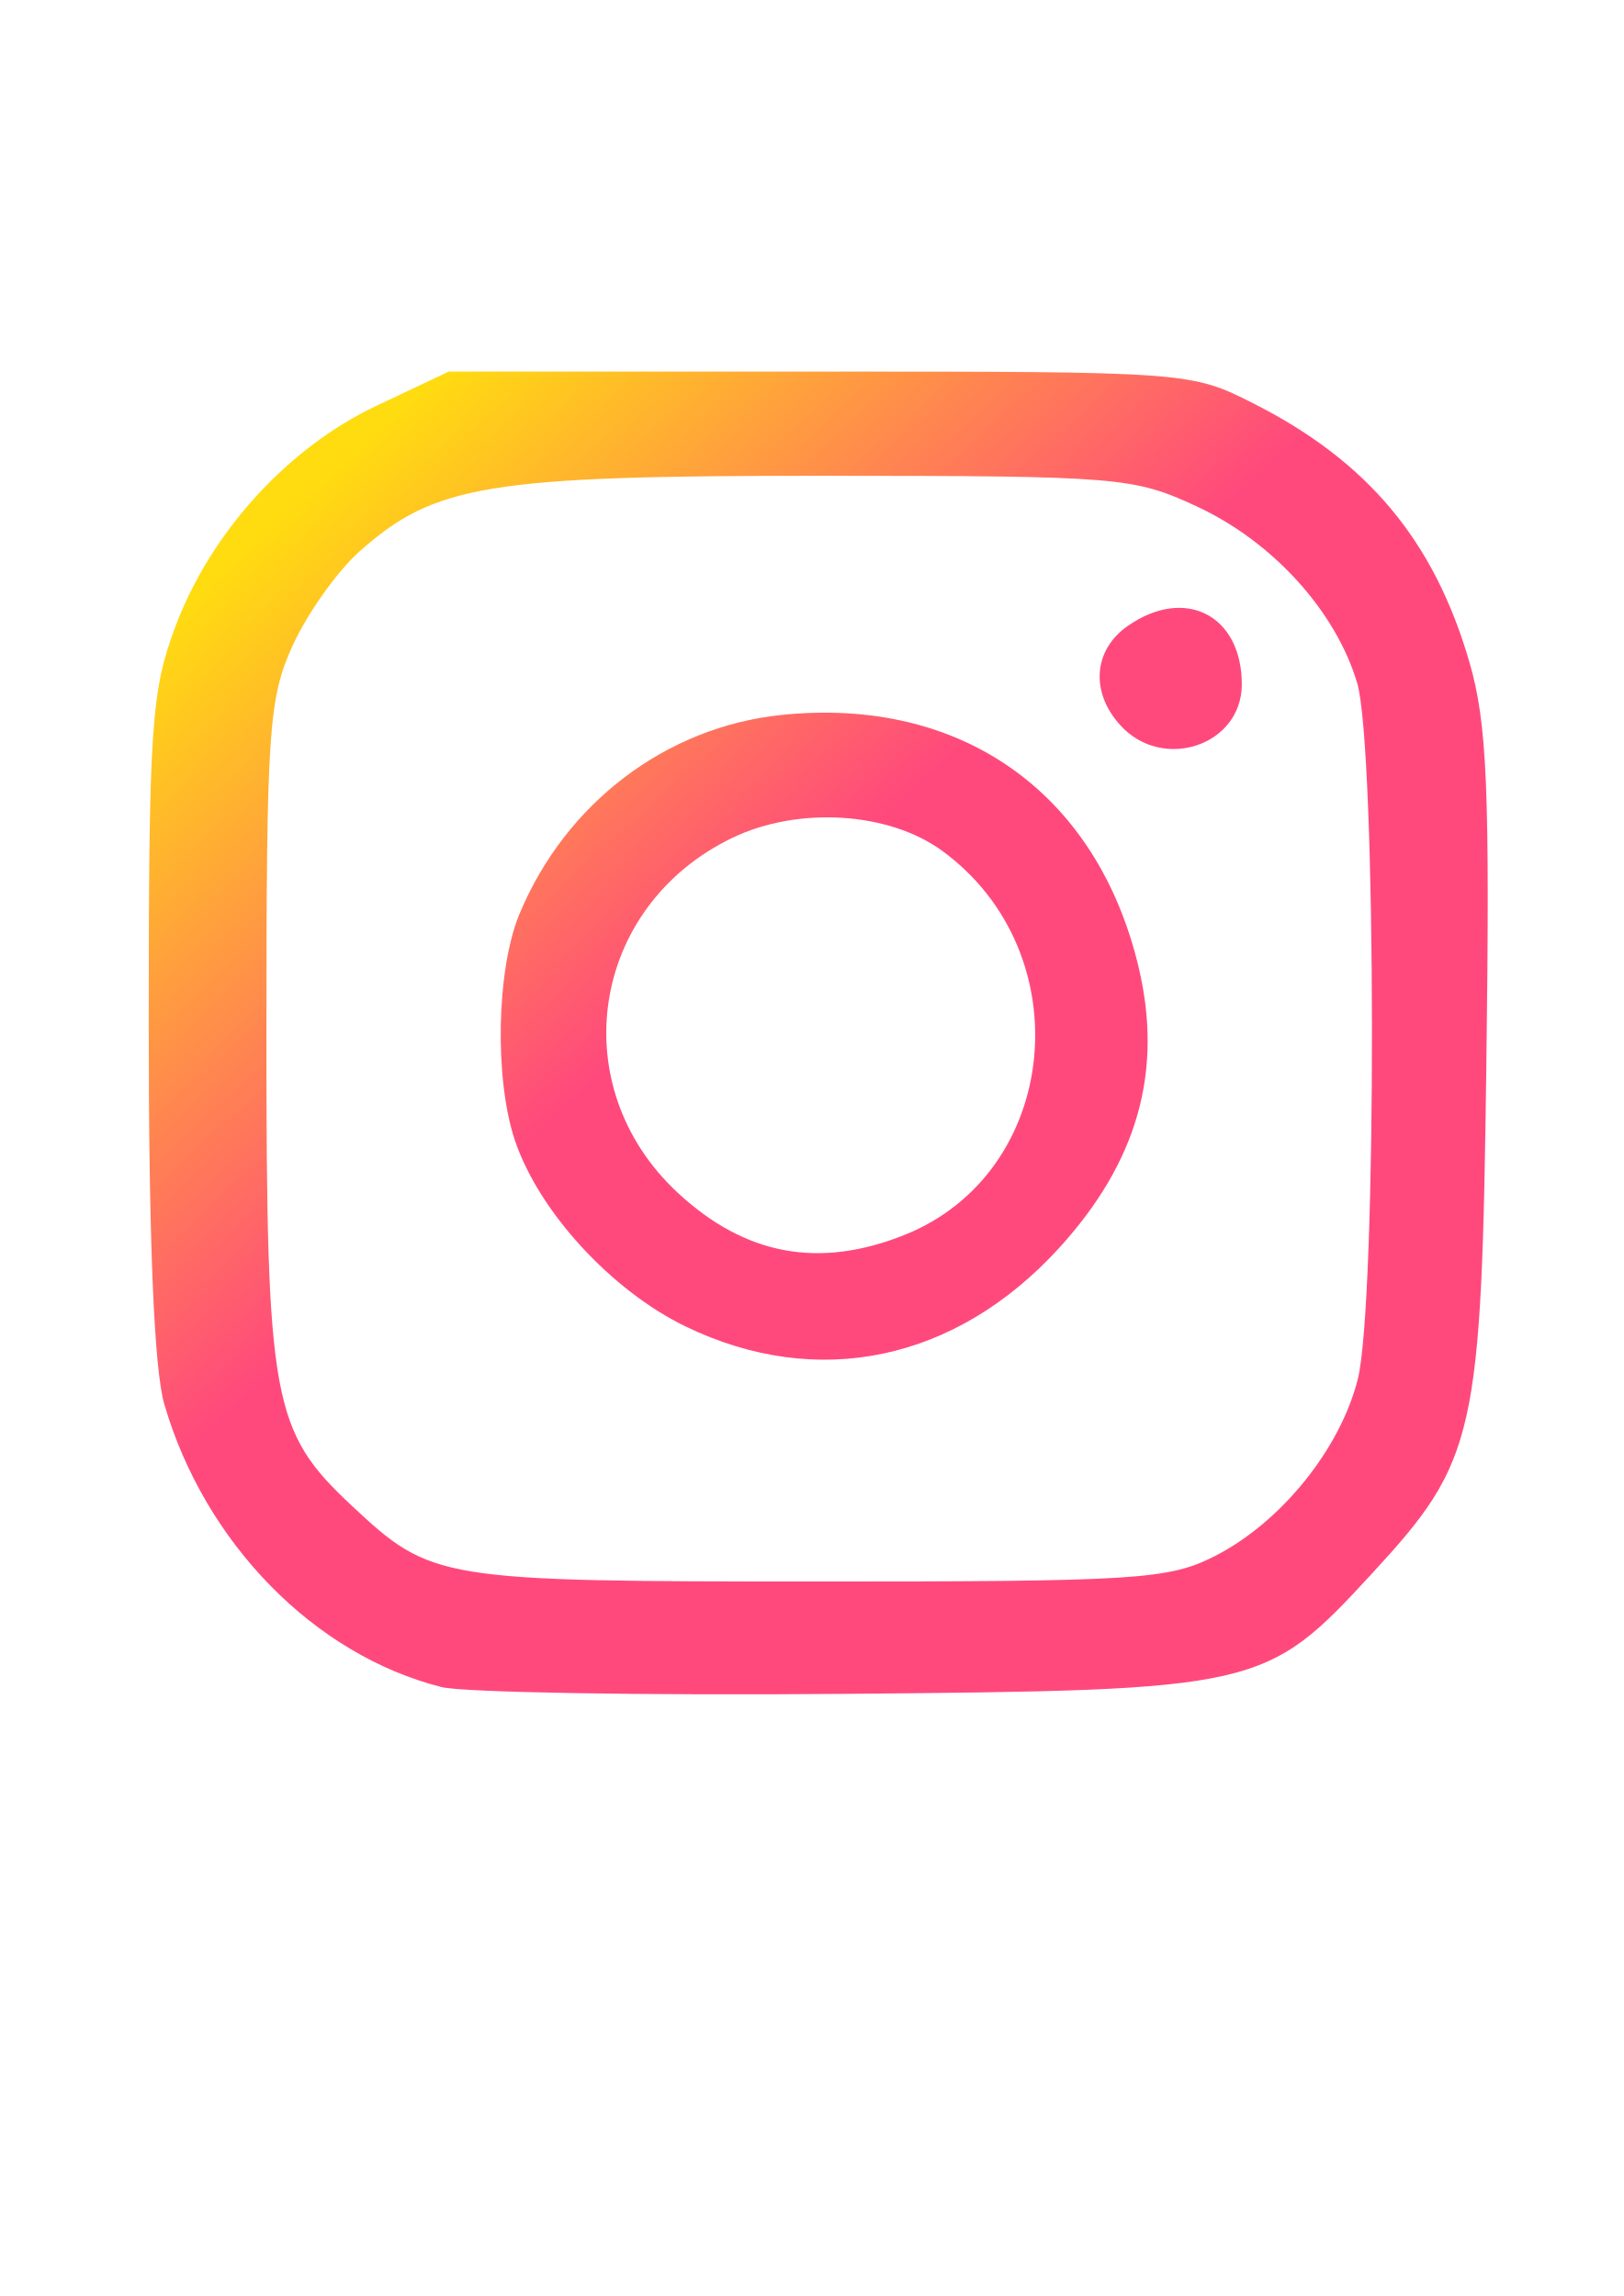
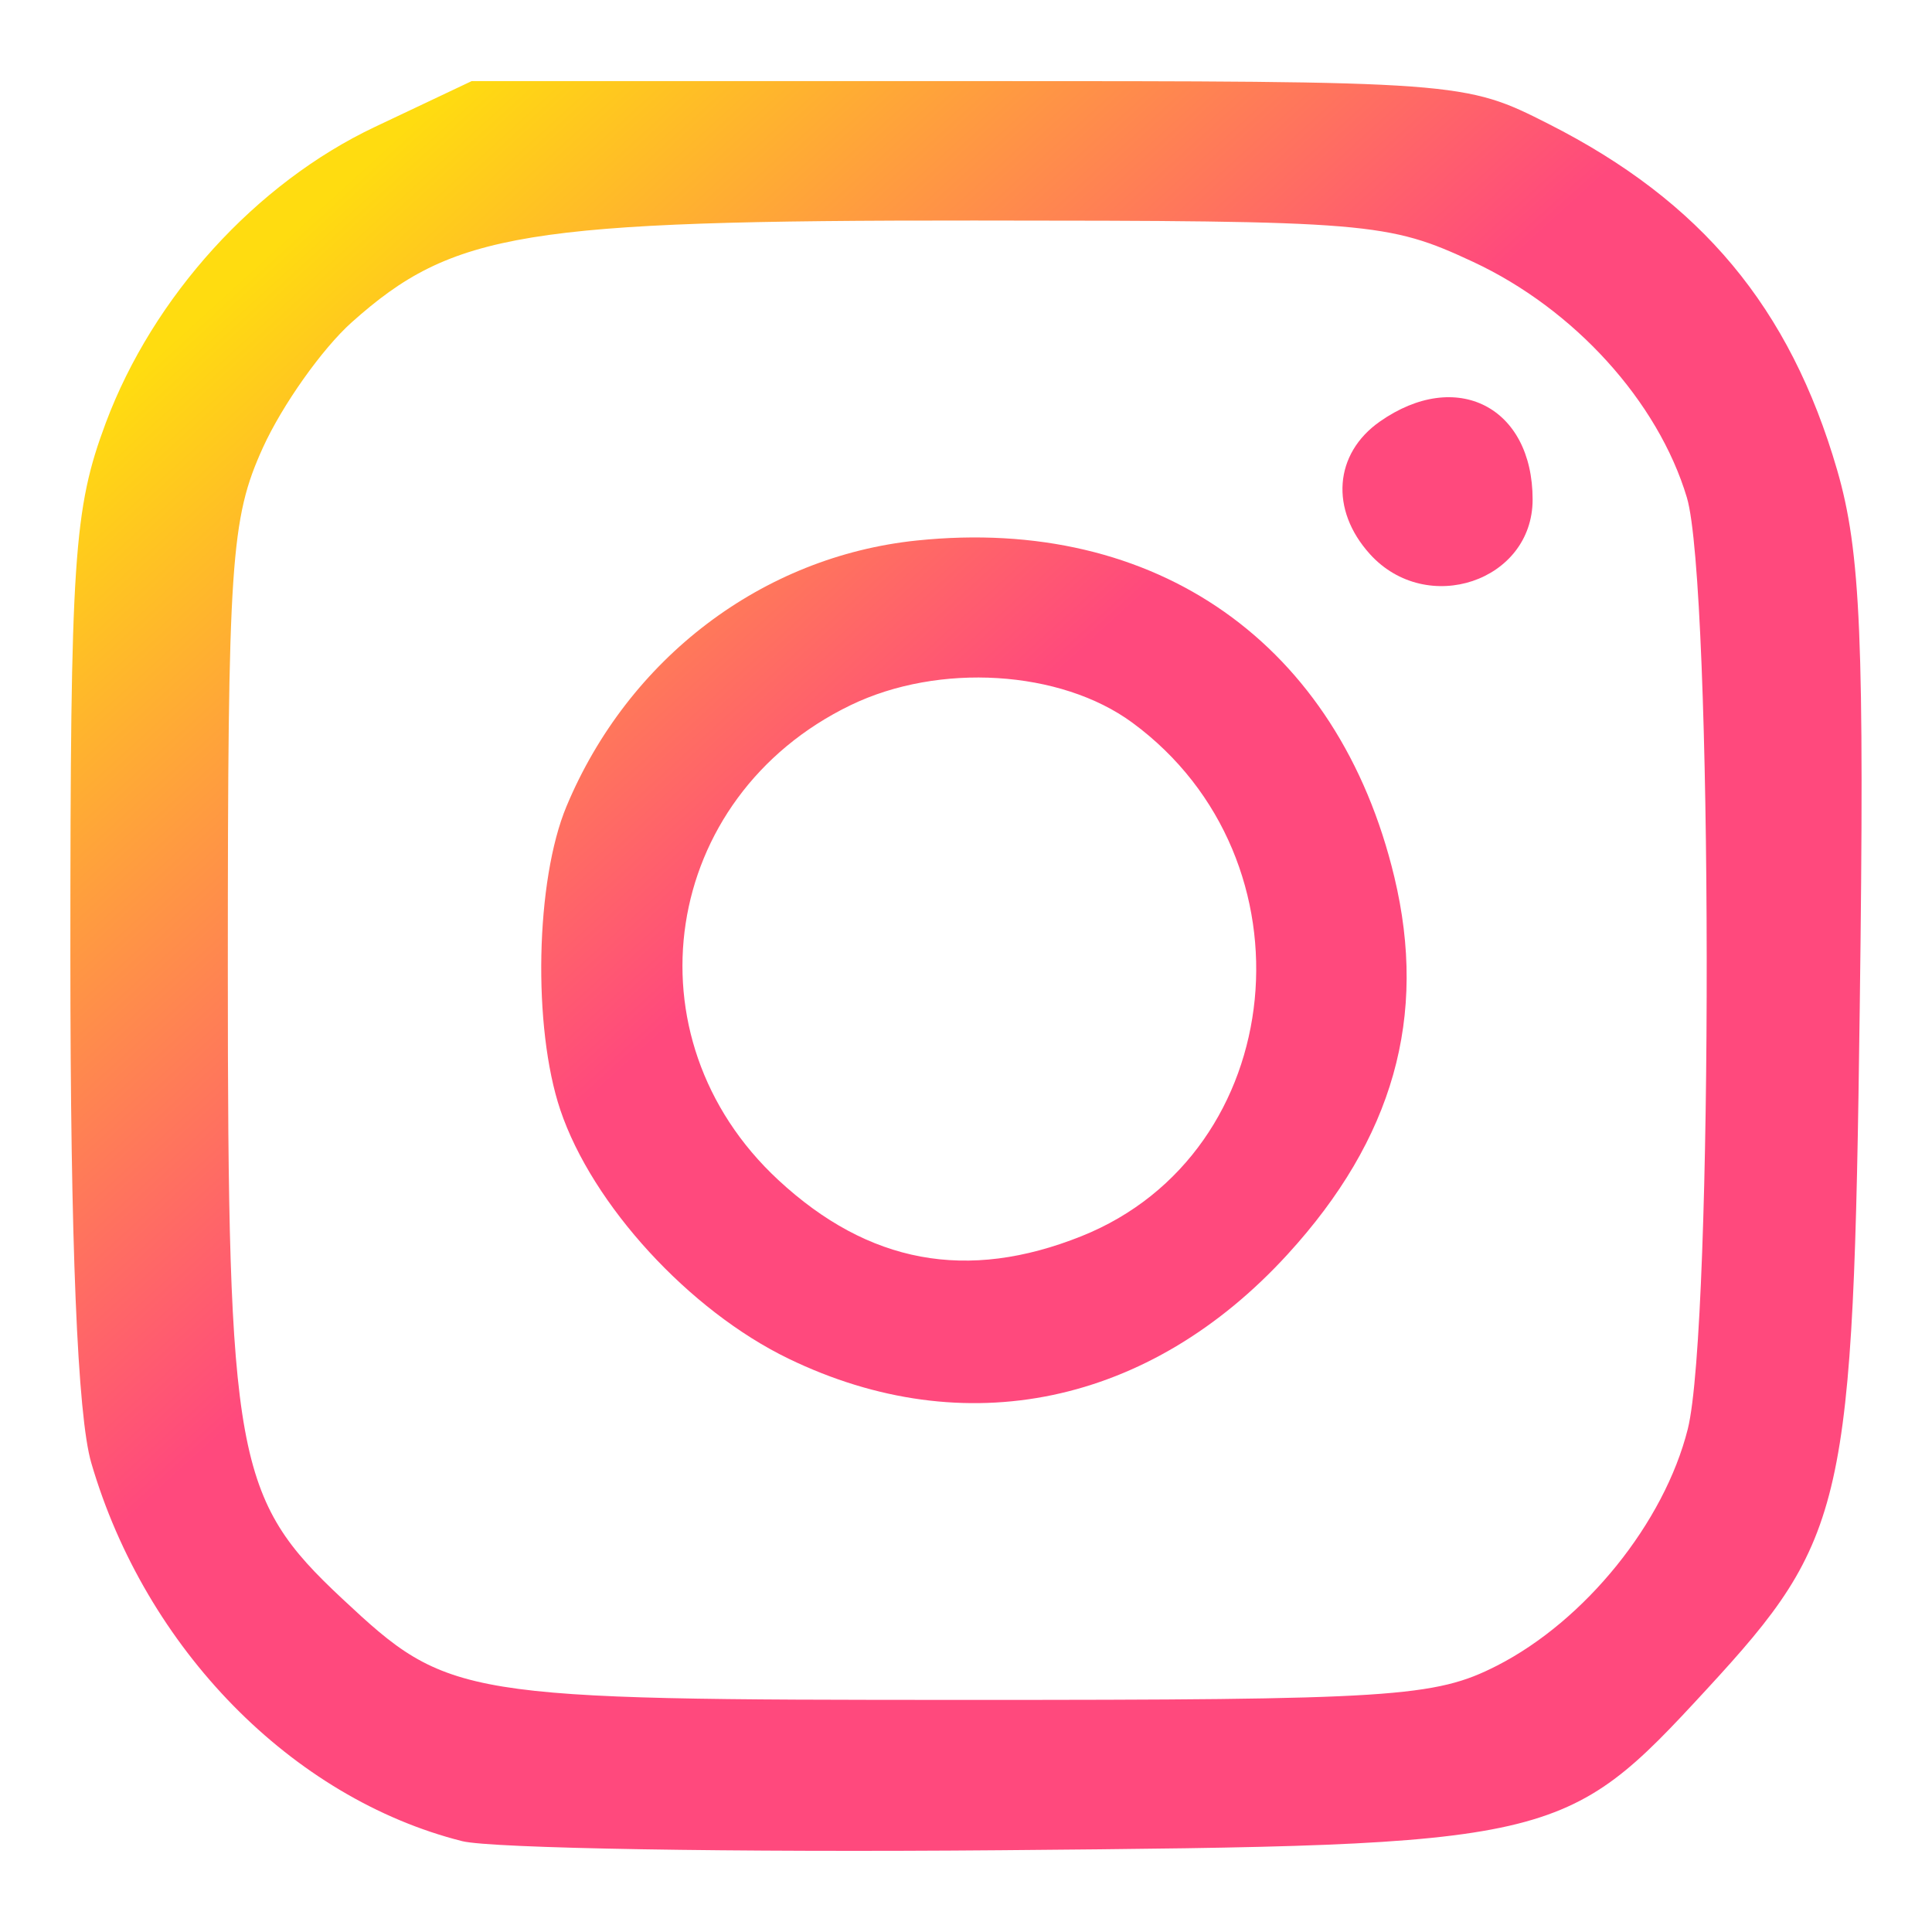
- <svg xmlns="http://www.w3.org/2000/svg" xmlns:xlink="http://www.w3.org/1999/xlink" width="210mm" height="297mm" viewBox="0 0 210 297" version="1.1" id="svg5">
+ <svg xmlns="http://www.w3.org/2000/svg" xmlns:xlink="http://www.w3.org/1999/xlink" width="100mm" height="100mm" viewBox="0 0 100 100" version="1.1" id="svg5">
  <defs id="defs2">
    <linearGradient xlink:href="#linearGradient5238" id="linearGradient5240" x1="-507.574" y1="31.666" x2="-499.961" y2="40.028" gradientUnits="userSpaceOnUse" />
    <linearGradient id="linearGradient5238">
      <stop style="stop-color:#ffdc10;stop-opacity:1" offset="0" id="stop5234" />
      <stop style="stop-color:#ff497d;stop-opacity:1" offset="1" id="stop5236" />
    </linearGradient>
    <linearGradient xlink:href="#linearGradient5246" id="linearGradient5248" x1="-498.557" y1="40.741" x2="-488.715" y2="50.409" gradientUnits="userSpaceOnUse" />
    <linearGradient id="linearGradient5246">
      <stop style="stop-color:#ff5177;stop-opacity:1" offset="0" id="stop5242" />
      <stop style="stop-color:#993cd6;stop-opacity:1" offset="1" id="stop5244" />
    </linearGradient>
    <clipPath clipPathUnits="userSpaceOnUse" id="clipPath5224">
      <g id="g5232">
        <path id="path5226" d="m -504.91,52.931 c -2.283,-0.577 -4.249,-2.582 -4.978,-5.077 -0.186,-0.636 -0.281,-2.949 -0.281,-6.827 0,-5.325 0.044,-5.982 0.475,-7.136 0.636,-1.7 2.017,-3.219 3.614,-3.975 l 1.299,-0.615 h 6.662 c 6.613,0 6.671,0.004 7.796,0.575 2.051,1.039 3.24,2.465 3.874,4.645 0.318,1.095 0.369,2.284 0.304,7.219 -0.087,6.692 -0.184,7.123 -2.057,9.155 -1.908,2.07 -2.015,2.094 -9.463,2.158 -3.599,0.031 -6.859,-0.024 -7.245,-0.122 z m 13.893,-2.355 c 1.185,-0.605 2.247,-1.92 2.563,-3.177 0.346,-1.374 0.336,-11.344 -0.012,-12.507 -0.387,-1.291 -1.513,-2.532 -2.872,-3.165 -1.14,-0.531 -1.397,-0.552 -6.694,-0.554 -6.046,-0.003 -7.001,0.154 -8.36,1.367 -0.396,0.354 -0.932,1.111 -1.192,1.682 -0.433,0.955 -0.471,1.522 -0.471,6.999 0,6.571 0.099,7.113 1.538,8.457 1.43,1.336 1.55,1.356 8.336,1.357 5.771,0.001 6.332,-0.035 7.164,-0.459 z" style="opacity:1;fill:#000000;fill-opacity:1;stroke:none;stroke-width:0.265;stroke-linecap:square;stroke-linejoin:round;stroke-miterlimit:4;stroke-dasharray:none;stroke-opacity:1;paint-order:normal" />
        <path id="path5228" d="m -500.526,46.454 c -1.333,-0.645 -2.635,-2.064 -3.065,-3.34 -0.373,-1.109 -0.333,-3.081 0.083,-4.076 0.831,-1.989 2.63,-3.354 4.703,-3.569 3.218,-0.334 5.66,1.386 6.411,4.516 0.45,1.876 -0.013,3.515 -1.431,5.066 -1.853,2.028 -4.336,2.547 -6.701,1.403 z m 3.932,-1.645 c 2.793,-1.117 3.182,-5.059 0.682,-6.895 -0.963,-0.707 -2.596,-0.808 -3.782,-0.234 -2.545,1.232 -3.036,4.46 -0.97,6.375 1.21,1.122 2.536,1.368 4.07,0.754 z" style="opacity:1;fill:#000000;fill-opacity:1;stroke:none;stroke-width:0.265;stroke-linecap:square;stroke-linejoin:round;stroke-miterlimit:4;stroke-dasharray:none;stroke-opacity:1;paint-order:normal" />
        <path id="path5230" d="m -492.721,35.652 c -0.539,-0.595 -0.482,-1.349 0.133,-1.78 1.028,-0.72 2.051,-0.197 2.051,1.047 0,1.098 -1.422,1.575 -2.184,0.733 z" style="opacity:1;fill:#000000;fill-opacity:1;stroke:none;stroke-width:0.265;stroke-linecap:square;stroke-linejoin:round;stroke-miterlimit:4;stroke-dasharray:none;stroke-opacity:1;paint-order:normal" />
      </g>
    </clipPath>
    <linearGradient xlink:href="#linearGradient5238" id="linearGradient1393" gradientUnits="userSpaceOnUse" x1="-507.574" y1="31.666" x2="-499.961" y2="40.028" />
    <linearGradient xlink:href="#linearGradient5238" id="linearGradient1395" gradientUnits="userSpaceOnUse" x1="-507.574" y1="31.666" x2="-499.961" y2="40.028" />
    <linearGradient xlink:href="#linearGradient5238" id="linearGradient1397" gradientUnits="userSpaceOnUse" x1="-507.574" y1="31.666" x2="-499.961" y2="40.028" />
  </defs>
  <g id="layer1">
-     <rect style="fill:none;stroke-width:3.473;stroke-linecap:square;stroke-dashoffset:39.307;stroke:none;stroke-opacity:1;fill-opacity:1" id="rect846" width="200" height="200" x="3.901" y="36.089" />
-     <g id="g5255" transform="matrix(7.201241,0,0,7.201241,3693.084,-162.9383)">
+     <g id="g5255" transform="matrix(3.855234,0,0,3.855234,1970.463,-108.7649)">
      <g style="fill:url(#linearGradient5240);fill-opacity:1" id="g5030">
        <path style="opacity:1;fill:url(#linearGradient1393);fill-opacity:1;stroke:none;stroke-width:0.265;stroke-linecap:square;stroke-linejoin:round;stroke-miterlimit:4;stroke-dasharray:none;stroke-opacity:1;paint-order:normal" d="m -504.91,52.931 c -2.283,-0.577 -4.249,-2.582 -4.978,-5.077 -0.186,-0.636 -0.281,-2.949 -0.281,-6.827 0,-5.325 0.044,-5.982 0.475,-7.136 0.636,-1.7 2.017,-3.219 3.614,-3.975 l 1.299,-0.615 h 6.662 c 6.613,0 6.671,0.004 7.796,0.575 2.051,1.039 3.24,2.465 3.874,4.645 0.318,1.095 0.369,2.284 0.304,7.219 -0.087,6.692 -0.184,7.123 -2.057,9.155 -1.908,2.07 -2.015,2.094 -9.463,2.158 -3.599,0.031 -6.859,-0.024 -7.245,-0.122 z m 13.893,-2.355 c 1.185,-0.605 2.247,-1.92 2.563,-3.177 0.346,-1.374 0.336,-11.344 -0.012,-12.507 -0.387,-1.291 -1.513,-2.532 -2.872,-3.165 -1.14,-0.531 -1.397,-0.552 -6.694,-0.554 -6.046,-0.003 -7.001,0.154 -8.36,1.367 -0.396,0.354 -0.932,1.111 -1.192,1.682 -0.433,0.955 -0.471,1.522 -0.471,6.999 0,6.571 0.099,7.113 1.538,8.457 1.43,1.336 1.55,1.356 8.336,1.357 5.771,0.001 6.332,-0.035 7.164,-0.459 z" id="path4602-0" />
        <path style="opacity:1;fill:url(#linearGradient1395);fill-opacity:1;stroke:none;stroke-width:0.265;stroke-linecap:square;stroke-linejoin:round;stroke-miterlimit:4;stroke-dasharray:none;stroke-opacity:1;paint-order:normal" d="m -500.526,46.454 c -1.333,-0.645 -2.635,-2.064 -3.065,-3.34 -0.373,-1.109 -0.333,-3.081 0.083,-4.076 0.831,-1.989 2.63,-3.354 4.703,-3.569 3.218,-0.334 5.66,1.386 6.411,4.516 0.45,1.876 -0.013,3.515 -1.431,5.066 -1.853,2.028 -4.336,2.547 -6.701,1.403 z m 3.932,-1.645 c 2.793,-1.117 3.182,-5.059 0.682,-6.895 -0.963,-0.707 -2.596,-0.808 -3.782,-0.234 -2.545,1.232 -3.036,4.46 -0.97,6.375 1.21,1.122 2.536,1.368 4.07,0.754 z" id="path4604-3" />
        <path style="opacity:1;fill:url(#linearGradient1397);fill-opacity:1;stroke:none;stroke-width:0.265;stroke-linecap:square;stroke-linejoin:round;stroke-miterlimit:4;stroke-dasharray:none;stroke-opacity:1;paint-order:normal" d="m -492.721,35.652 c -0.539,-0.595 -0.482,-1.349 0.133,-1.78 1.028,-0.72 2.051,-0.197 2.051,1.047 0,1.098 -1.422,1.575 -2.184,0.733 z" id="path4606-7" />
      </g>
      <path clip-path="url(#clipPath5224)" id="rect5221" d="m -482.987,25.662 v 32.295 h -32.295 c 11.155,-10.38 21.721,-21.335 32.295,-32.295 z" style="opacity:1;fill:url(#linearGradient5248);fill-opacity:1;stroke:none;stroke-width:0.3;stroke-linecap:square;stroke-linejoin:round;stroke-miterlimit:4;stroke-dasharray:none;stroke-opacity:1;paint-order:normal" />
    </g>
  </g>
</svg>
